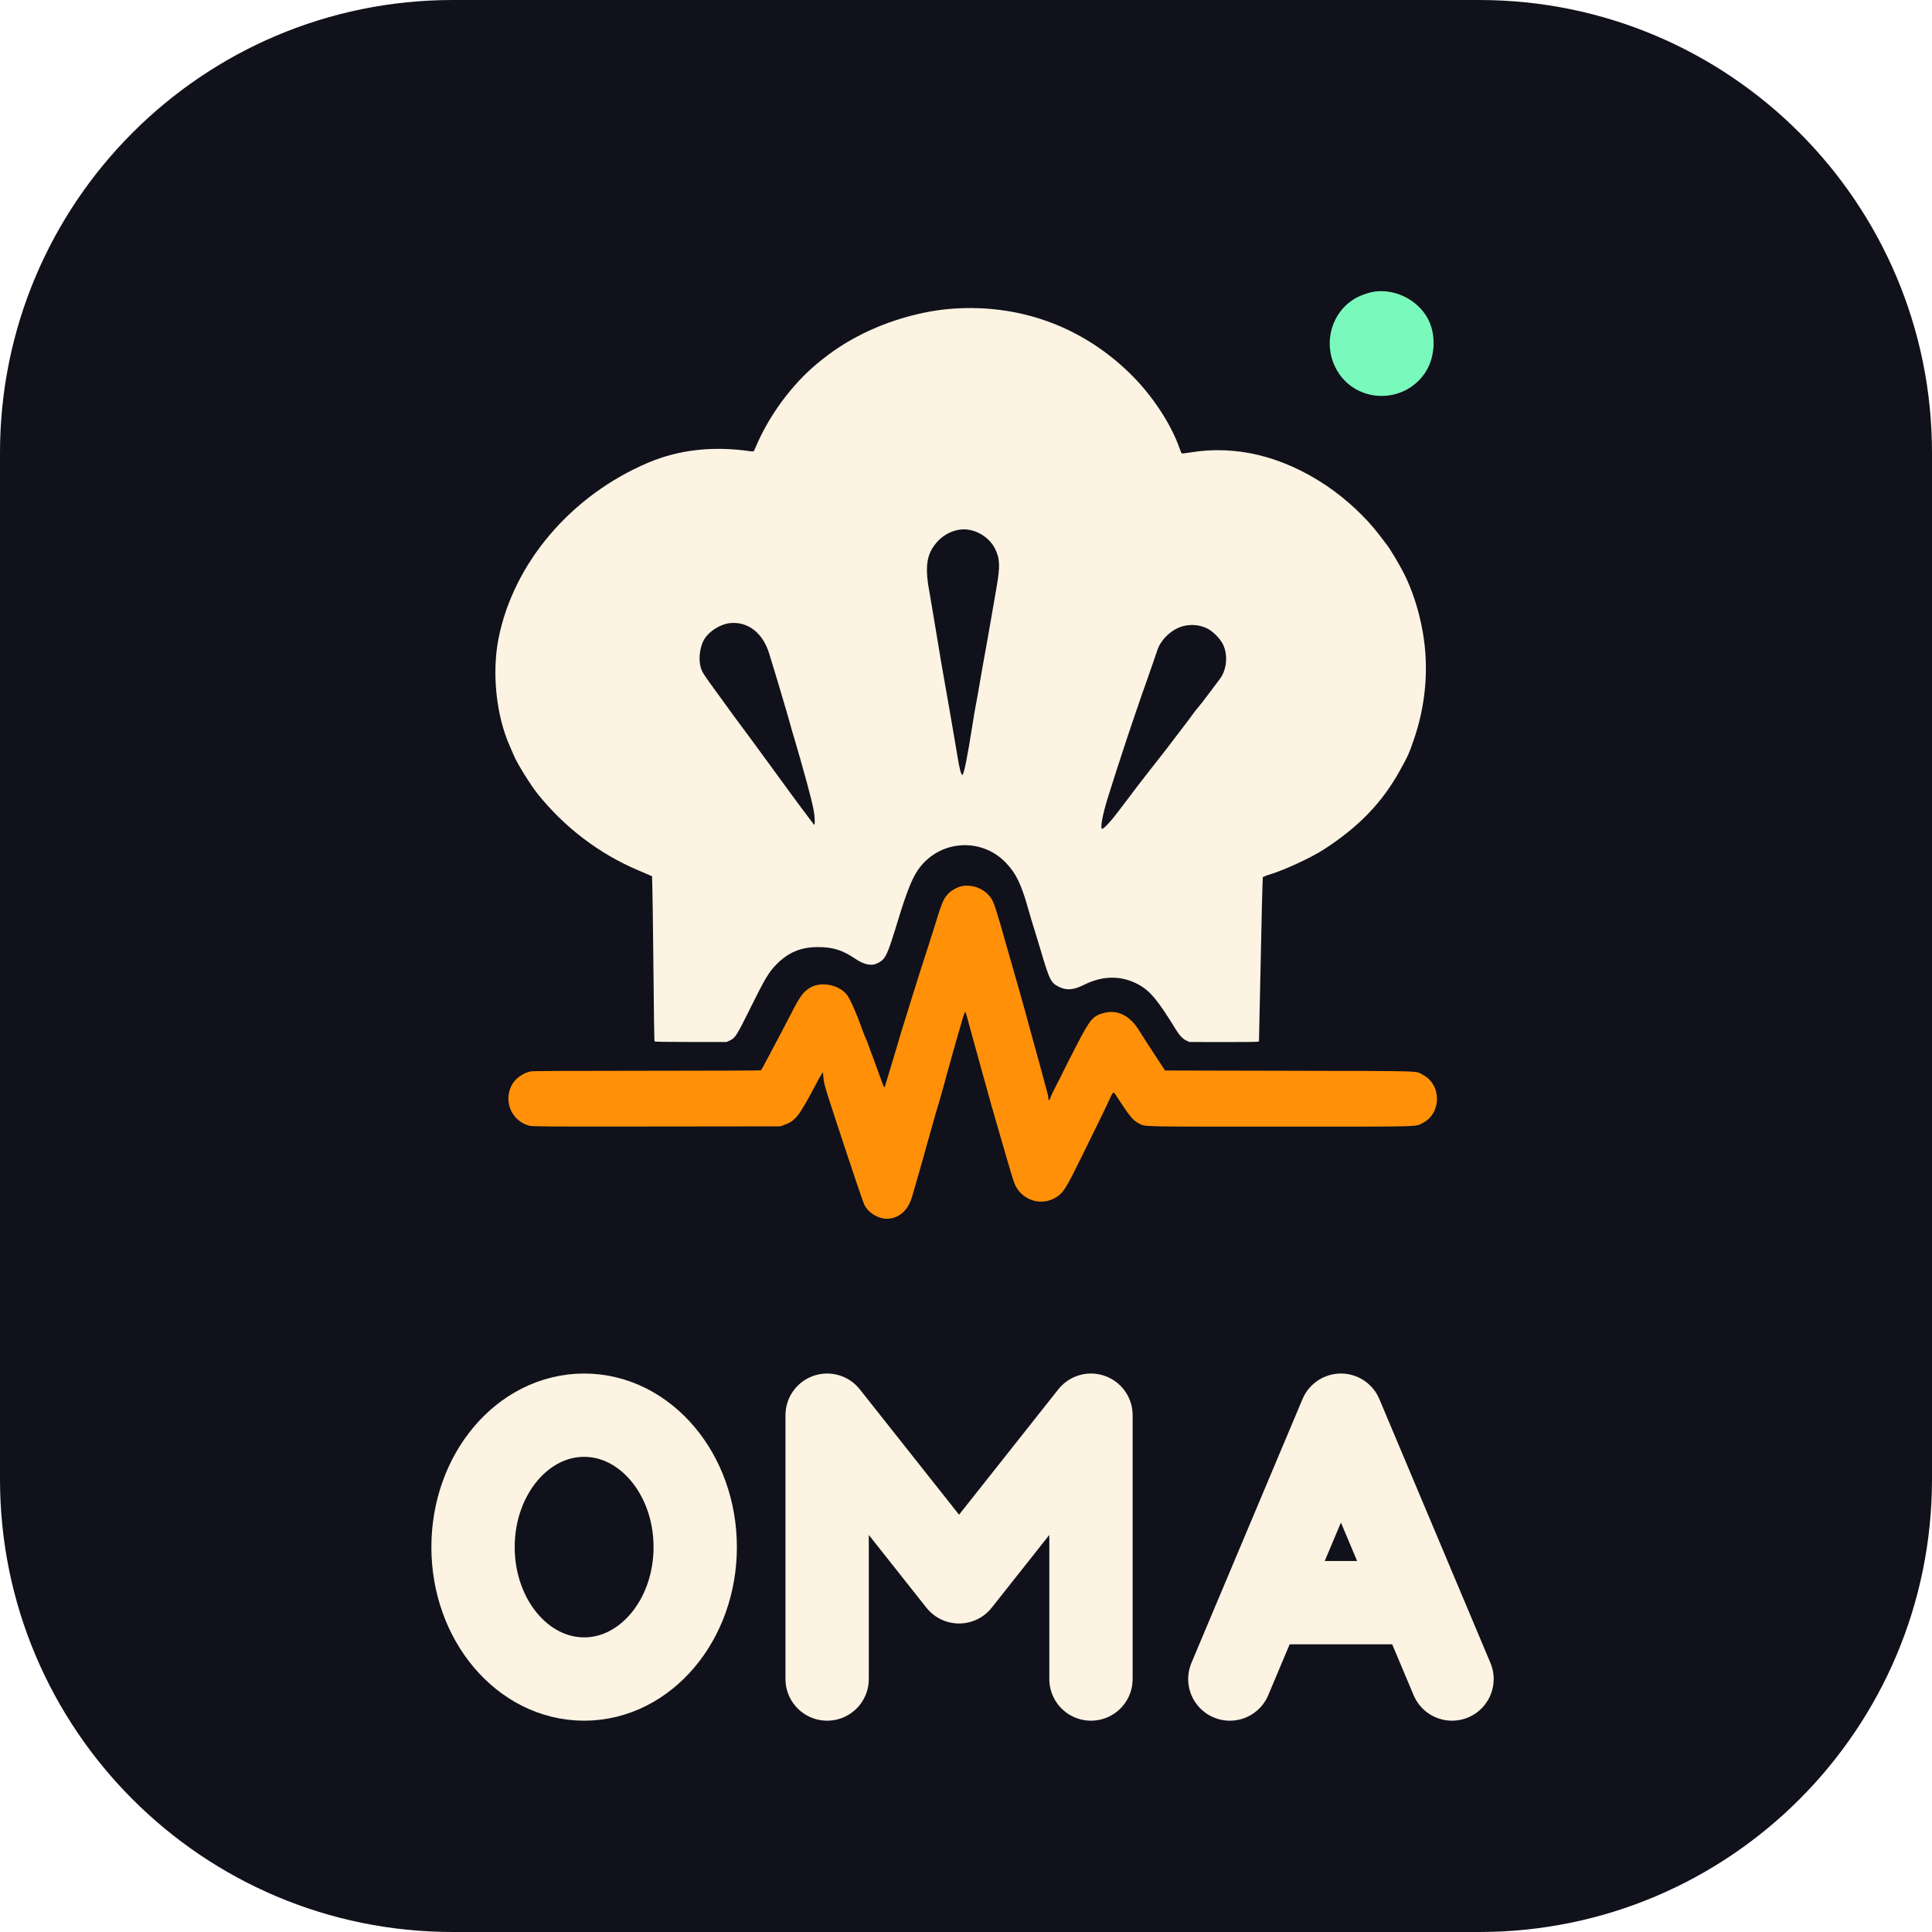
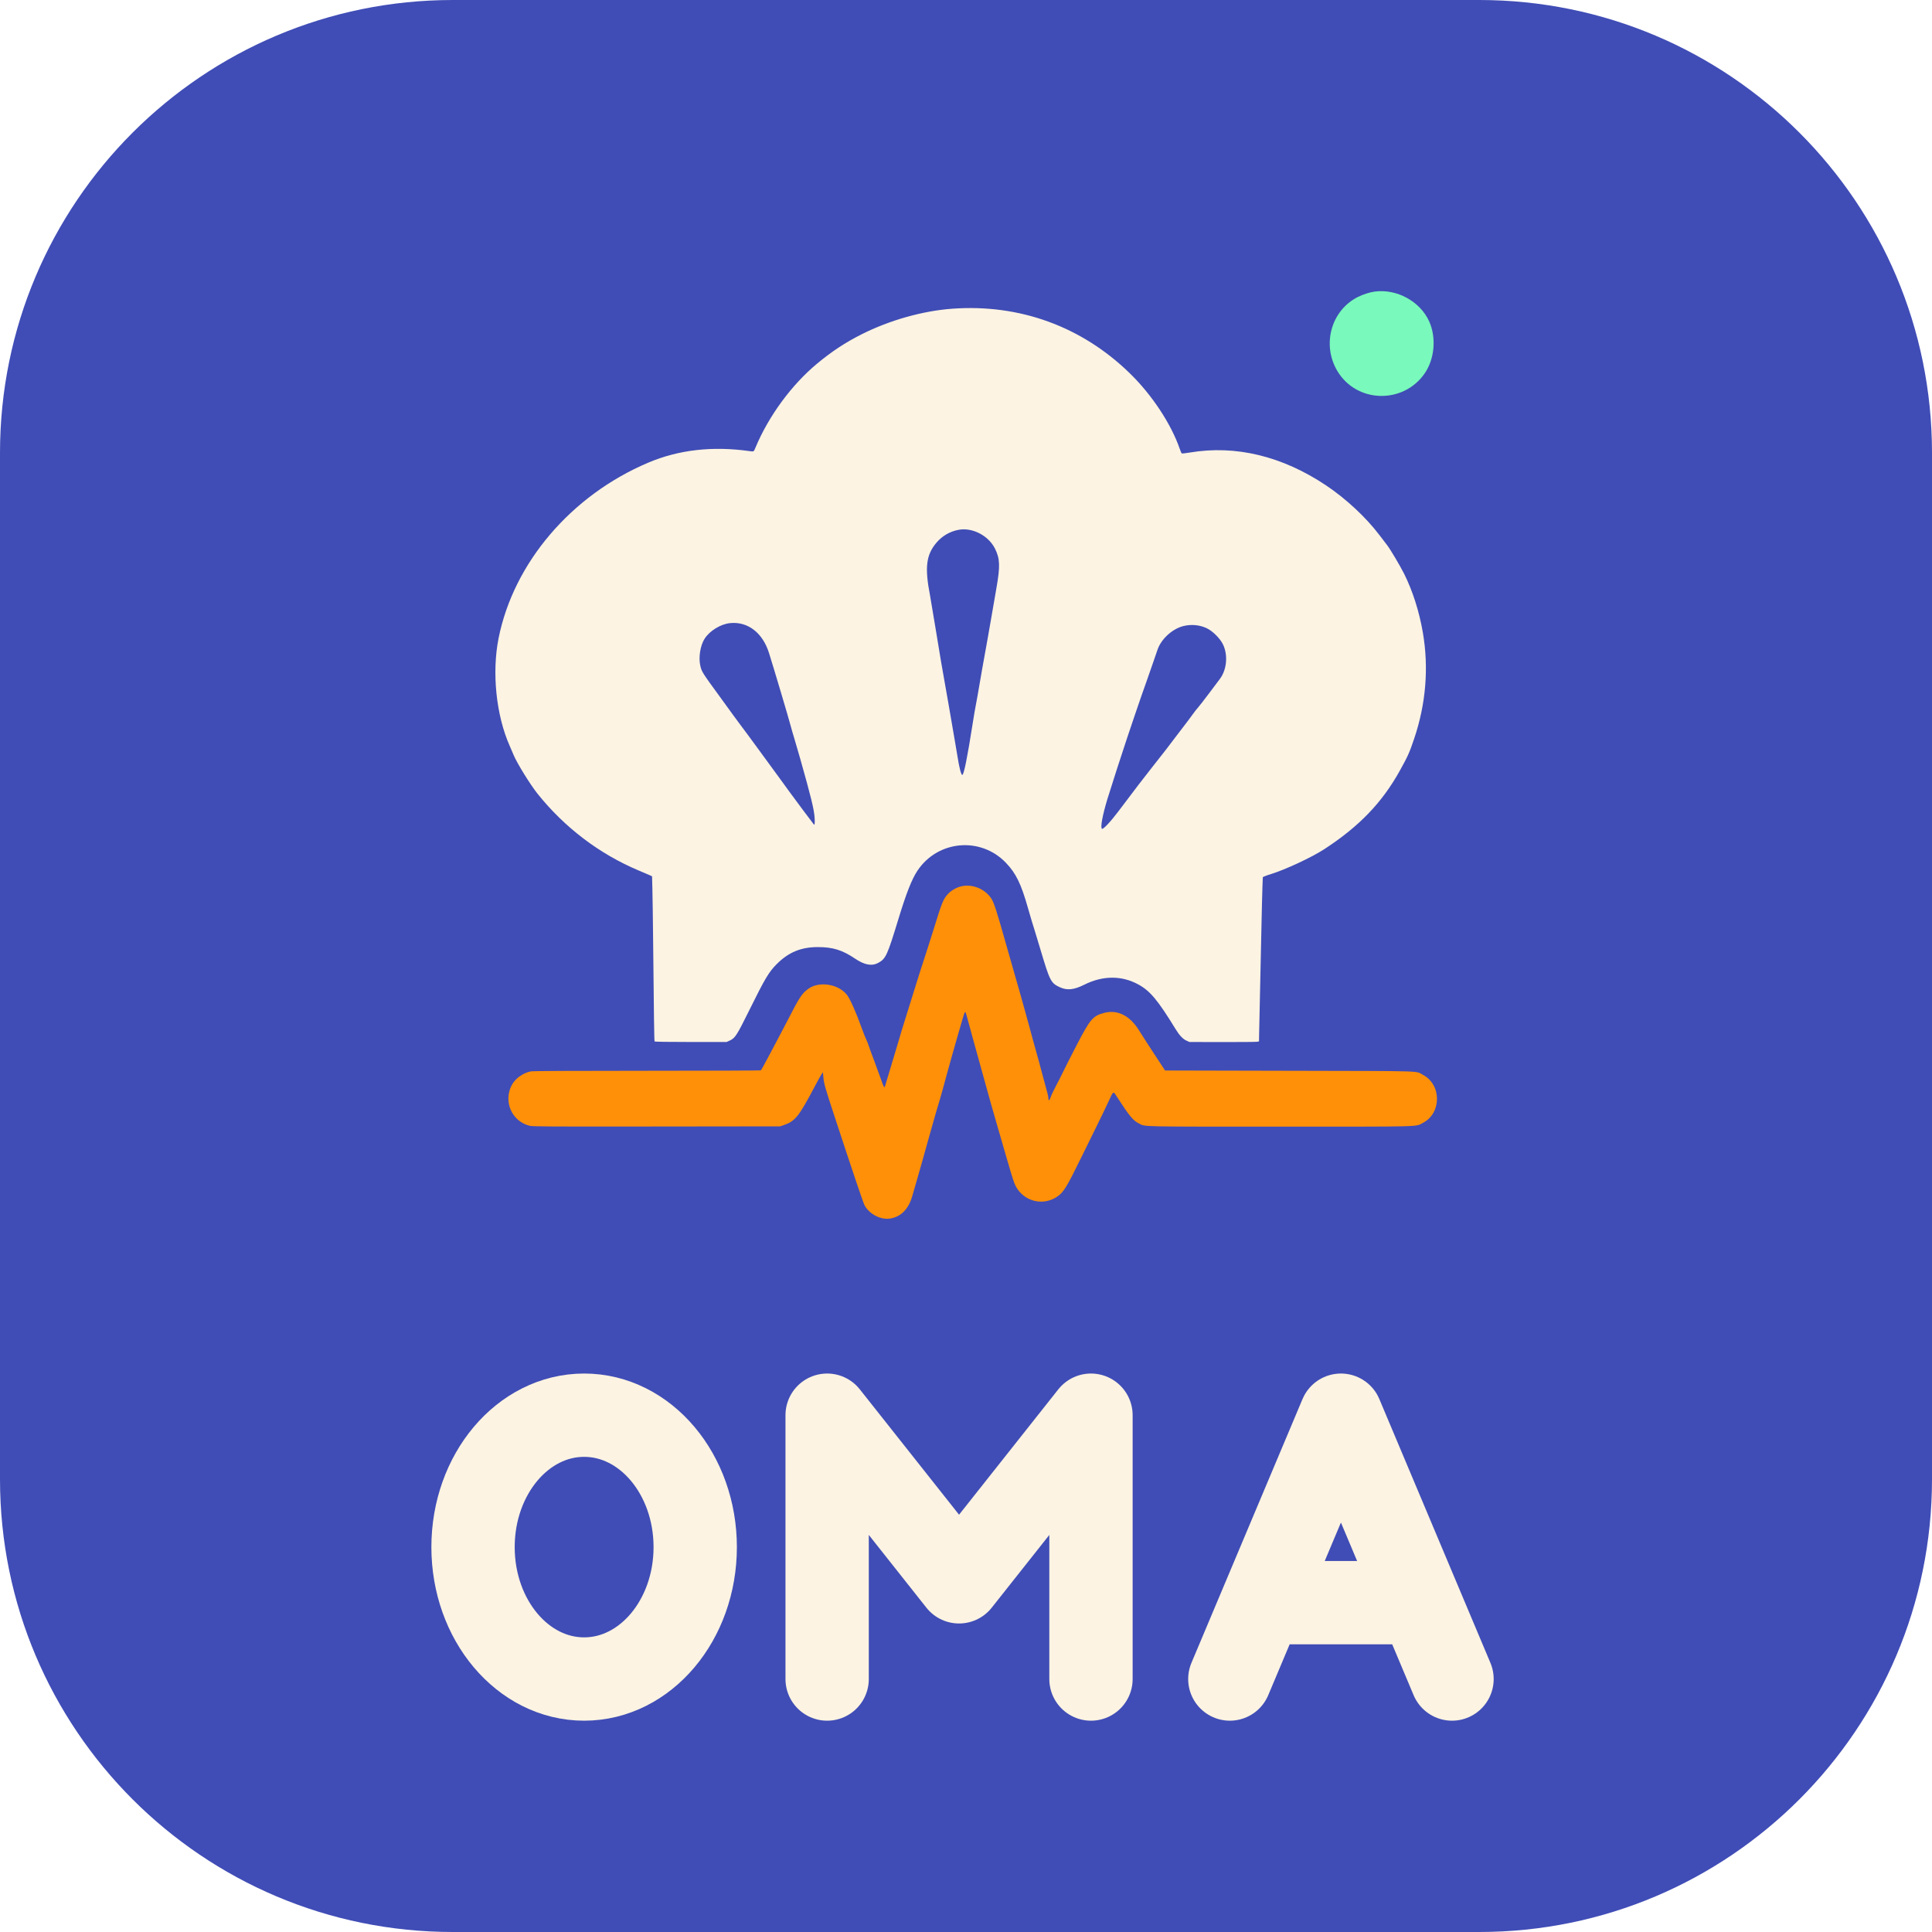
<svg xmlns="http://www.w3.org/2000/svg" width="512" height="512" viewBox="0 0 512 512">
-   <rect width="512" height="512" rx="120" fill="#10111b" />
+   <rect width="512" height="512" rx="120" fill="#404db6" />
  <g transform="translate(256 200) scale(0.1510686) translate(-1242.5 -1270.5)">
    <path d="M 1219 488.106 C 1166.936 491.820, 1108.559 508.252, 1059.387 533.034 C 1030.824 547.430, 1007.240 562.951, 981.500 584.294 C 936.669 621.466, 896.331 676.356, 873.318 731.500 C 870.046 739.342, 870.503 739.062, 862.764 737.966 C 797.926 728.784, 738.509 735.558, 685 758.234 C 549.930 815.474, 449.001 933.838, 422.569 1066 C 410.442 1126.634, 418.251 1201.801, 442.260 1255.554 C 444.212 1259.924, 447.223 1266.937, 448.952 1271.139 C 454.763 1285.264, 478.025 1322.901, 490.895 1339 C 538.146 1398.104, 599.412 1444.644, 668 1473.535 C 675.425 1476.663, 683.811 1480.248, 686.635 1481.503 L 691.769 1483.784 692.369 1507.142 C 692.699 1519.989, 693.249 1558.625, 693.592 1593 C 694.937 1728.060, 695.574 1772.540, 696.179 1773.500 C 696.588 1774.149, 718.844 1774.500, 759.655 1774.500 L 822.500 1774.500 827.798 1772.106 C 837.472 1767.735, 840.215 1763.504, 862.220 1719 C 890.100 1662.617, 896.689 1651.563, 910.791 1637.525 C 931.432 1616.979, 953.183 1608.035, 982.566 1608.012 C 1008.826 1607.991, 1025.505 1613.158, 1047.849 1628.236 C 1064.627 1639.557, 1077.467 1641.842, 1088.859 1635.532 C 1101.899 1628.309, 1104.429 1622.755, 1124.175 1558 C 1137.772 1513.410, 1147.595 1488.528, 1157.357 1473.946 C 1193.155 1420.478, 1268.244 1413.833, 1312.573 1460.212 C 1330.194 1478.647, 1339.056 1496.796, 1351.047 1539 C 1355.488 1554.629, 1360.922 1572.763, 1363.333 1580 C 1364.157 1582.475, 1368.515 1596.875, 1373.016 1612 C 1389.549 1667.555, 1391.328 1671.047, 1406.772 1678.274 C 1419.761 1684.352, 1431.596 1683.181, 1450 1673.995 C 1482.626 1657.713, 1515.575 1657.590, 1544.930 1673.644 C 1565.531 1684.909, 1579.040 1701.128, 1610.330 1752.155 C 1616.933 1762.923, 1622.949 1769.280, 1629.221 1772.114 L 1634.500 1774.500 1692.292 1774.615 C 1724.078 1774.678, 1751.528 1774.435, 1753.292 1774.075 L 1756.500 1773.421 1756.718 1759.960 C 1756.837 1752.557, 1757.409 1726.025, 1757.988 1701 C 1758.567 1675.975, 1759.688 1624.450, 1760.479 1586.500 C 1761.269 1548.550, 1762.206 1510.235, 1762.560 1501.356 L 1763.204 1485.212 1766.852 1483.611 C 1768.858 1482.730, 1773.650 1481.059, 1777.500 1479.897 C 1802.004 1472.500, 1849.073 1450.545, 1870.890 1436.336 C 1932.262 1396.365, 1972.311 1354.756, 2003.558 1298.500 C 2017.701 1273.039, 2020.262 1267.327, 2028.667 1242.500 C 2049.352 1181.403, 2054.541 1117.831, 2043.888 1056.010 C 2037.502 1018.948, 2025.961 982.845, 2010.883 952.768 C 2003.961 938.958, 1986.636 909.810, 1981.303 903 C 1979.364 900.525, 1973.354 892.650, 1967.946 885.500 C 1944.293 854.228, 1909.123 821.468, 1874.030 798.020 C 1797.170 746.665, 1715.521 726.969, 1635.270 740.425 C 1627.993 741.645, 1621.584 742.361, 1621.027 742.017 C 1620.470 741.672, 1618.938 738.265, 1617.624 734.445 C 1602.392 690.172, 1568.627 639.093, 1529.406 600.990 C 1445.245 519.229, 1336.598 479.718, 1219 488.106 M 1229.757 875.972 C 1214.398 878.757, 1200.482 886.855, 1190.412 898.870 C 1172.489 920.254, 1169.875 942.389, 1179.473 991.500 C 1180.332 995.900, 1184.407 1020.200, 1188.527 1045.500 C 1197.611 1101.282, 1199.249 1110.852, 1212.581 1186 C 1214.484 1196.725, 1217.156 1212.250, 1218.520 1220.500 C 1219.884 1228.750, 1222.128 1241.800, 1223.507 1249.500 C 1224.885 1257.200, 1226.711 1268, 1227.563 1273.500 C 1230.605 1293.126, 1233.947 1306, 1236 1306 C 1238.734 1306, 1244.880 1275.488, 1254.431 1214.500 C 1256.326 1202.400, 1258.379 1190.264, 1258.992 1187.530 C 1260.018 1182.957, 1264.412 1158.046, 1270.550 1122 C 1272.947 1107.927, 1275.563 1093.374, 1280.525 1066.500 C 1281.845 1059.350, 1284.955 1041.575, 1287.435 1027 C 1289.915 1012.425, 1293.761 990.150, 1295.983 977.500 C 1302.582 939.926, 1302.104 926.712, 1293.519 909.342 C 1282.132 886.300, 1253.998 871.577, 1229.757 875.972 M 828.500 1039.700 C 812.018 1041.407, 792.882 1053.159, 783.969 1067.049 C 776.385 1078.867, 773.026 1100.024, 776.436 1114.494 C 778.982 1125.297, 779.455 1126.038, 813.600 1172.794 C 820.145 1181.756, 829.441 1194.581, 834.258 1201.294 C 839.076 1208.007, 844.926 1215.924, 847.258 1218.886 C 849.591 1221.848, 855.459 1229.723, 860.298 1236.386 C 865.136 1243.049, 872.709 1253.368, 877.126 1259.317 C 881.543 1265.266, 890.634 1277.681, 897.328 1286.905 C 904.023 1296.129, 912.425 1307.630, 916 1312.463 C 919.575 1317.296, 926.775 1327.202, 932 1334.477 C 939.458 1344.861, 973.861 1390.937, 975.646 1392.933 C 977.101 1394.561, 977.563 1389.950, 976.891 1380.500 C 975.858 1365.957, 970.609 1344.511, 951.805 1278 C 947.996 1264.525, 943.141 1247.875, 941.016 1241 C 938.891 1234.125, 936.165 1224.675, 934.958 1220 C 931.712 1207.427, 905.221 1118.343, 896.852 1091.858 C 885.660 1056.434, 859.520 1036.487, 828.500 1039.700 M 1623.324 1044.991 C 1603.518 1050.183, 1583.975 1068.581, 1578.034 1087.631 C 1577.542 1089.209, 1574.155 1099.050, 1570.509 1109.500 C 1566.862 1119.950, 1561.916 1134.125, 1559.518 1141 C 1557.120 1147.875, 1553.298 1158.675, 1551.025 1165 C 1548.751 1171.325, 1543.496 1186.625, 1539.346 1199 C 1535.196 1211.375, 1528.749 1230.500, 1525.018 1241.500 C 1517.431 1263.872, 1496.079 1330.053, 1490.497 1348.500 C 1481.818 1377.184, 1477.924 1398.599, 1481.038 1400.523 C 1483.209 1401.865, 1496.553 1387.631, 1510.119 1369.500 C 1517.929 1359.063, 1530.700 1342.208, 1544.973 1323.500 C 1549.589 1317.450, 1558.320 1306.200, 1564.375 1298.500 C 1596.834 1257.223, 1598.066 1255.639, 1603.652 1248 C 1606.267 1244.425, 1614.277 1233.923, 1621.453 1224.662 C 1628.629 1215.402, 1636.916 1204.377, 1639.869 1200.162 C 1642.822 1195.948, 1647 1190.581, 1649.153 1188.236 C 1651.305 1185.891, 1660.364 1174.244, 1669.283 1162.354 C 1678.203 1150.465, 1686.558 1139.333, 1687.850 1137.618 C 1700.011 1121.484, 1702.361 1095.864, 1693.392 1077.203 C 1688.288 1066.585, 1675.400 1053.699, 1664.837 1048.655 C 1652.426 1042.728, 1637.113 1041.377, 1623.324 1044.991" fill="#fcf3e2" fill-rule="evenodd" />
    <path d="M 1232.308 1501.914 C 1224.221 1504.228, 1215.820 1509.350, 1210.552 1515.179 C 1202.490 1524.098, 1200.376 1529.360, 1185.515 1577.500 C 1182.968 1585.750, 1178.468 1599.925, 1175.515 1609 C 1163.965 1644.491, 1157.994 1663.181, 1152.991 1679.500 C 1150.124 1688.850, 1144.161 1707.975, 1139.740 1722 C 1131.361 1748.575, 1127.385 1761.646, 1121.030 1783.500 C 1118.952 1790.650, 1115.649 1801.675, 1113.692 1808 C 1110.326 1818.880, 1101.404 1848.474, 1100.353 1852.250 C 1099.364 1855.801, 1098.155 1853.692, 1093.474 1840.250 C 1090.841 1832.688, 1085.442 1817.950, 1081.476 1807.500 C 1077.510 1797.050, 1073.243 1785.350, 1071.994 1781.500 C 1070.744 1777.650, 1068.652 1772.363, 1067.344 1769.750 C 1066.036 1767.138, 1062.989 1759.488, 1060.573 1752.750 C 1049.630 1722.238, 1038.984 1698.268, 1033.283 1691.305 C 1017.934 1672.556, 984.728 1667.548, 965.951 1681.150 C 954.482 1689.459, 950.701 1695.274, 928.021 1739.500 C 922.380 1750.500, 914.954 1764.675, 911.519 1771 C 908.084 1777.325, 900.435 1791.725, 894.521 1803 C 888.607 1814.275, 883.258 1823.827, 882.634 1824.226 C 882.010 1824.626, 792.070 1824.966, 682.766 1824.983 C 544.049 1825.005, 482.441 1825.342, 478.766 1826.098 C 464.832 1828.966, 451.091 1839.126, 445.199 1850.918 C 430.841 1879.650, 445.960 1913.504, 476.687 1921.427 C 482.275 1922.868, 503.912 1922.997, 699.687 1922.761 L 916.500 1922.500 923 1920.252 C 942.868 1913.383, 949.416 1905.175, 977.451 1852 C 981.945 1843.475, 986.943 1834.475, 988.557 1832 L 991.492 1827.500 992.275 1836 C 993.354 1847.707, 995.229 1854.336, 1011.223 1903 C 1045.279 2006.619, 1062.116 2056.442, 1064.651 2061.099 C 1073.074 2076.575, 1092.754 2086.759, 1109.319 2084.214 C 1128.353 2081.290, 1141.940 2067.454, 1148.316 2044.500 C 1149.691 2039.550, 1153.593 2026.050, 1156.988 2014.500 C 1160.382 2002.950, 1164.488 1988.550, 1166.114 1982.500 C 1167.739 1976.450, 1170.372 1967, 1171.964 1961.500 C 1173.557 1956, 1177.417 1942.275, 1180.543 1931 C 1187.254 1906.798, 1192.136 1889.922, 1196.042 1877.429 C 1197.601 1872.440, 1200.291 1862.990, 1202.018 1856.429 C 1209.200 1829.153, 1227.057 1765.833, 1237.353 1731.132 C 1240.750 1719.684, 1241.369 1719.445, 1243.713 1728.685 C 1244.803 1732.983, 1250.445 1753.600, 1256.251 1774.500 C 1262.057 1795.400, 1270.481 1825.775, 1274.970 1842 C 1279.460 1858.225, 1284.632 1876.900, 1286.463 1883.500 C 1288.294 1890.100, 1294.394 1911.250, 1300.018 1930.500 C 1305.643 1949.750, 1311.575 1970.225, 1313.202 1976 C 1318.232 1993.856, 1324.802 2015.397, 1327.058 2021.426 C 1338.526 2052.077, 1374.667 2064.086, 1401.766 2046.250 C 1413.507 2038.523, 1418.604 2030.319, 1444.478 1977.500 C 1451.483 1963.200, 1463.435 1938.900, 1471.039 1923.500 C 1478.642 1908.100, 1488.083 1888.525, 1492.019 1880 C 1501.429 1859.614, 1500.510 1860.214, 1506.993 1870.221 C 1529.447 1904.878, 1535.435 1912.147, 1545.907 1917.453 C 1557.562 1923.359, 1541.538 1923, 1793.580 1923 C 2050.078 1923, 2030.268 1923.530, 2044.194 1916.291 C 2076.870 1899.305, 2076.899 1849.490, 2044.242 1832.237 C 2030.224 1824.830, 2053.773 1825.558, 1810.087 1825 L 1591.675 1824.500 1572.339 1795 C 1561.704 1778.775, 1549.972 1760.550, 1546.268 1754.500 C 1530.332 1728.469, 1508.595 1717.370, 1485.265 1723.352 C 1465.193 1728.499, 1460.409 1734.051, 1436.868 1779.515 C 1426.620 1799.307, 1416.004 1820.225, 1413.278 1826 C 1410.551 1831.775, 1404.846 1843.025, 1400.600 1851 C 1396.353 1858.975, 1392.143 1867.848, 1391.243 1870.718 C 1389.208 1877.214, 1387.005 1878.509, 1386.989 1873.219 C 1386.983 1871.173, 1386.289 1867.250, 1385.447 1864.500 C 1384.604 1861.750, 1382.108 1852.525, 1379.900 1844 C 1375.766 1828.045, 1365.555 1790.692, 1359.534 1769.500 C 1357.659 1762.900, 1355.168 1753.675, 1353.999 1749 C 1352.831 1744.325, 1348.497 1728.575, 1344.368 1714 C 1340.240 1699.425, 1336.259 1685.250, 1335.521 1682.500 C 1334.783 1679.750, 1331.619 1668.725, 1328.490 1658 C 1325.360 1647.275, 1318.805 1624.325, 1313.924 1607 C 1296.394 1544.784, 1291.815 1530.504, 1286.977 1522.964 C 1275.702 1505.393, 1252.019 1496.275, 1232.308 1501.914" fill="#ff9008" fill-rule="evenodd" />
    <path d="M 1959.500 458.068 C 1950.964 459.206, 1938.726 463.124, 1930 467.513 C 1882.835 491.236, 1866.276 551.518, 1894.199 597.848 C 1928.106 654.110, 2010.161 655.883, 2047.448 601.161 C 2064.672 575.881, 2067.767 538.497, 2054.971 510.276 C 2039.099 475.272, 1998.204 452.908, 1959.500 458.068" fill="#79f9bb" fill-rule="evenodd" />
  </g>
  <g transform="translate(256 410) scale(.92) translate(-154 -50)">
    <g transform="translate(0 0)">
      <ellipse cx="44" cy="50" rx="32" ry="38" fill="none" stroke="#fcf3e2" stroke-width="24" />
    </g>
    <g transform="translate(102 0)">
      <path d="M12 88V12L50 60L88 12V88" fill="none" stroke="#fcf3e2" stroke-width="24" stroke-linecap="round" stroke-linejoin="round" />
    </g>
    <g transform="translate(216 0)">
      <path d="M14 88L46 12L78 88M29 66H63" fill="none" stroke="#fcf3e2" stroke-width="24" stroke-linecap="round" stroke-linejoin="round" />
    </g>
  </g>
</svg>
